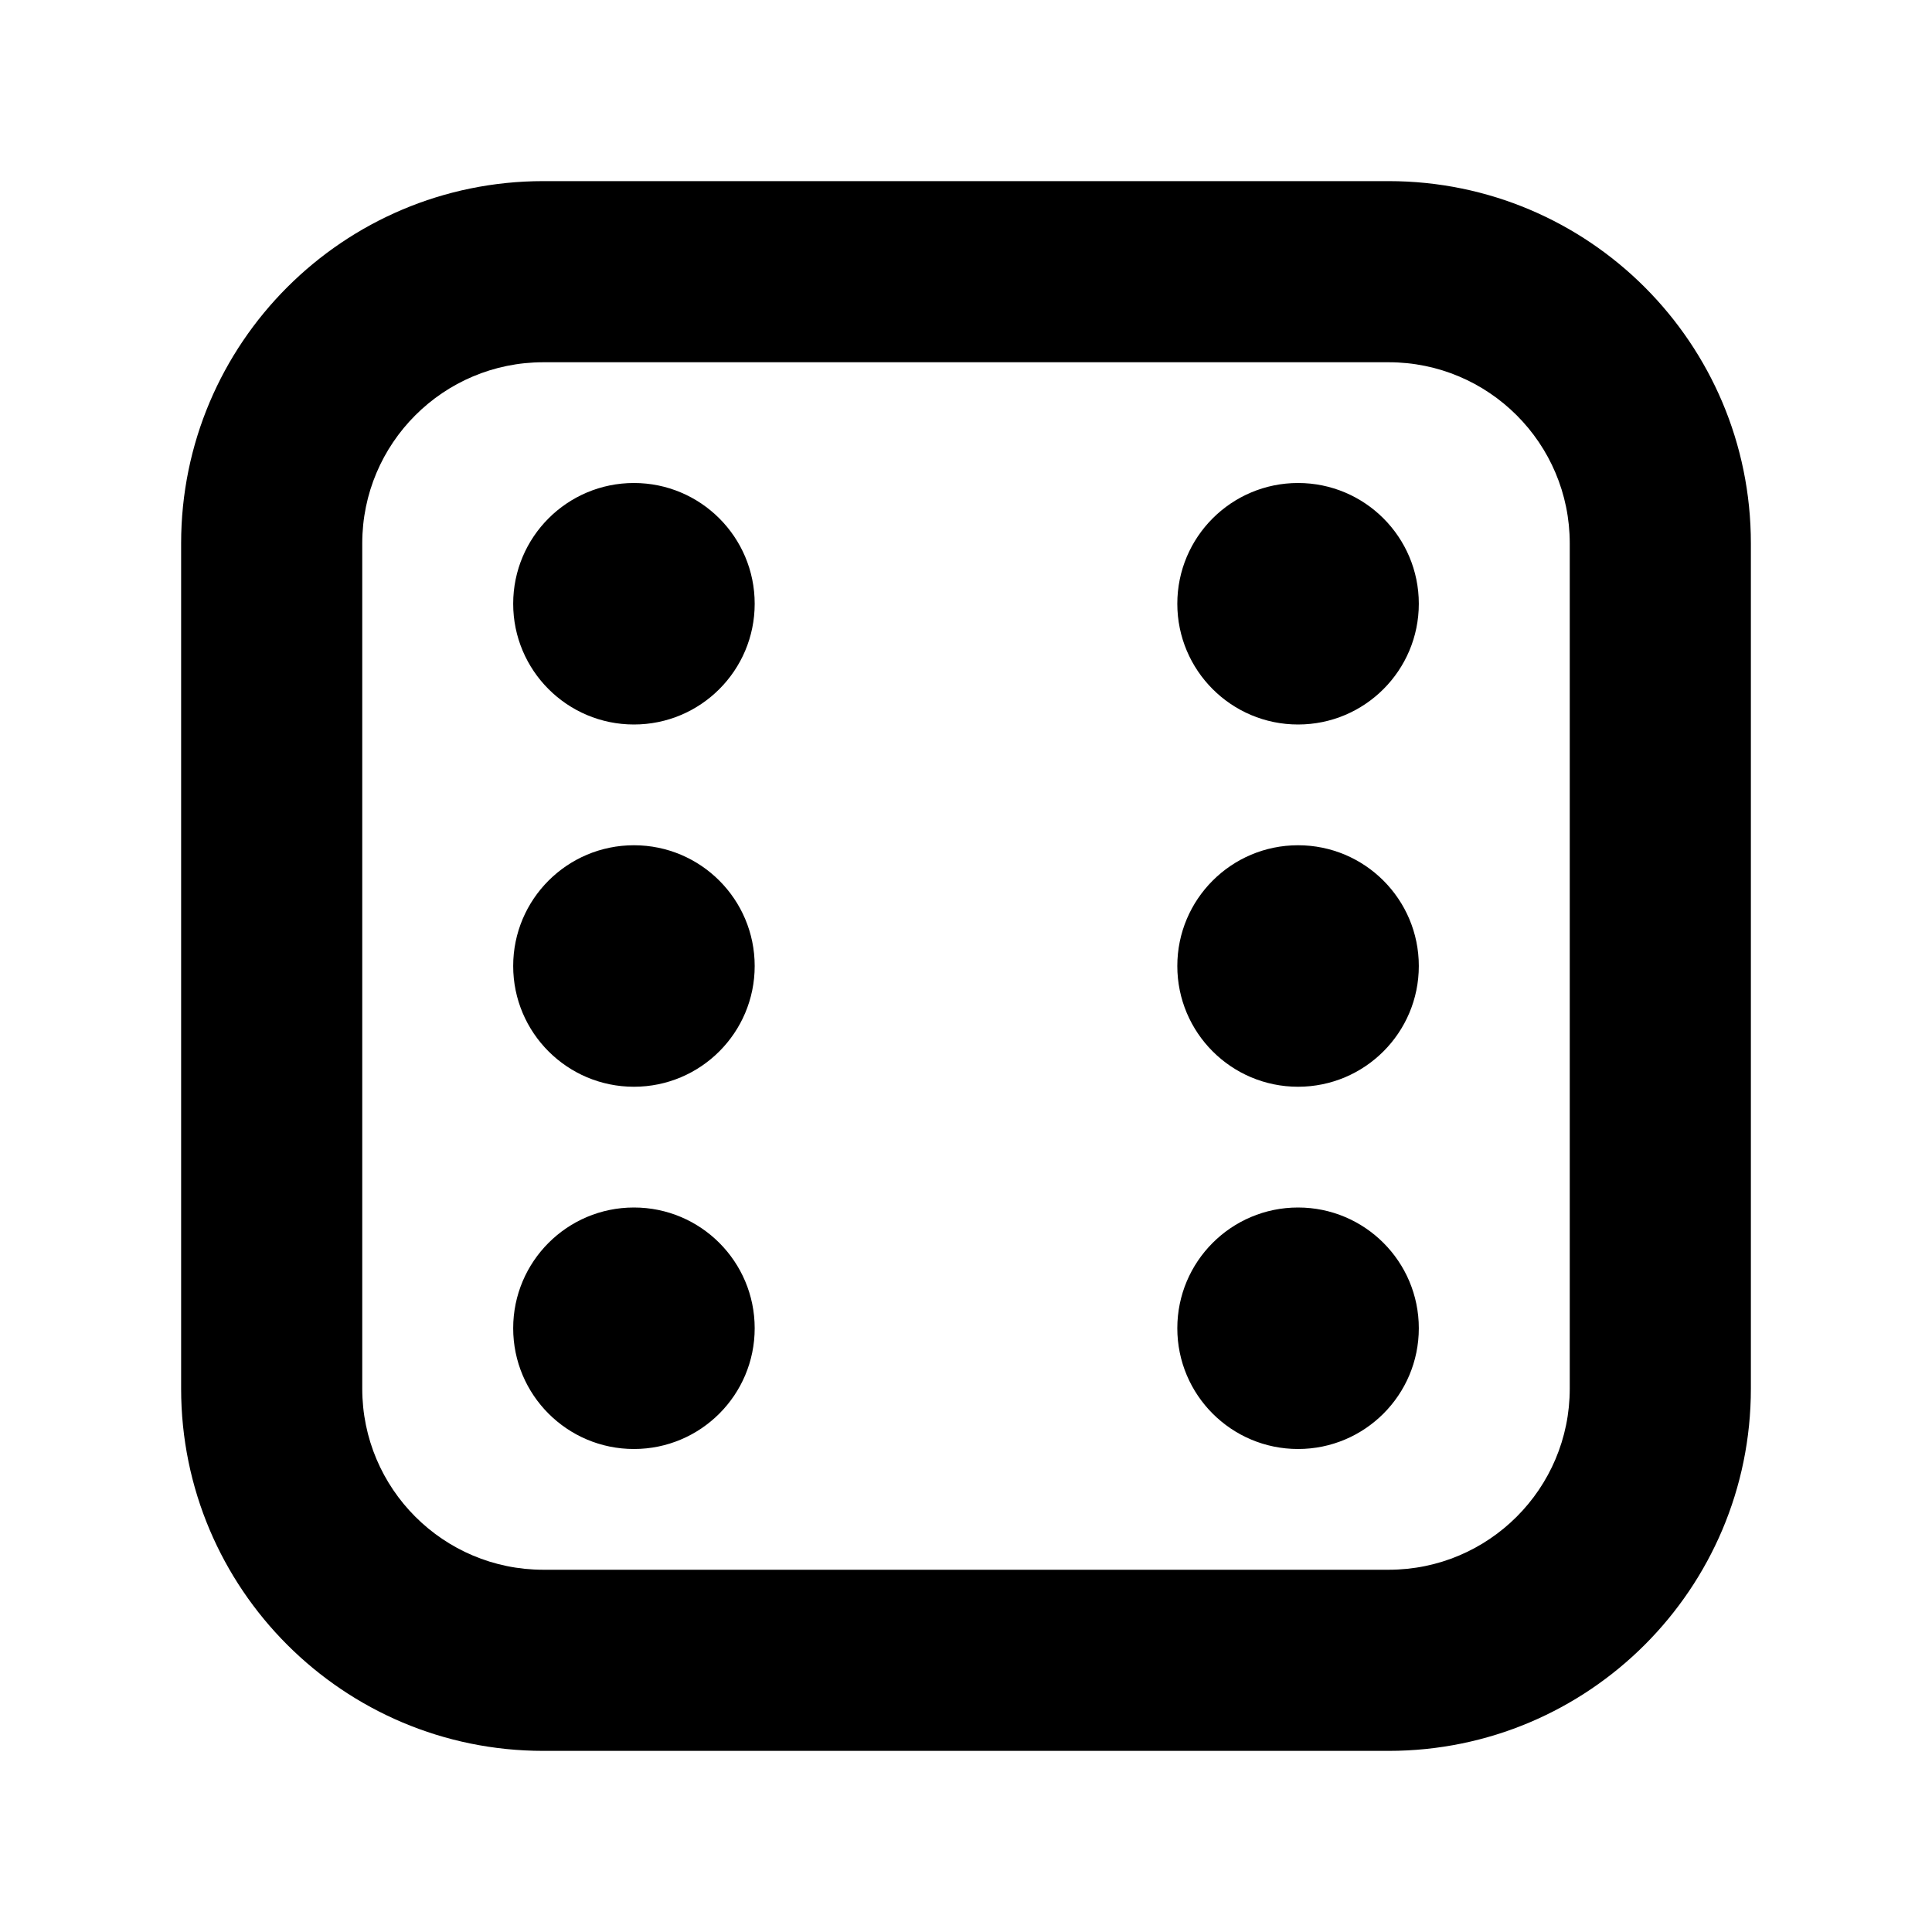
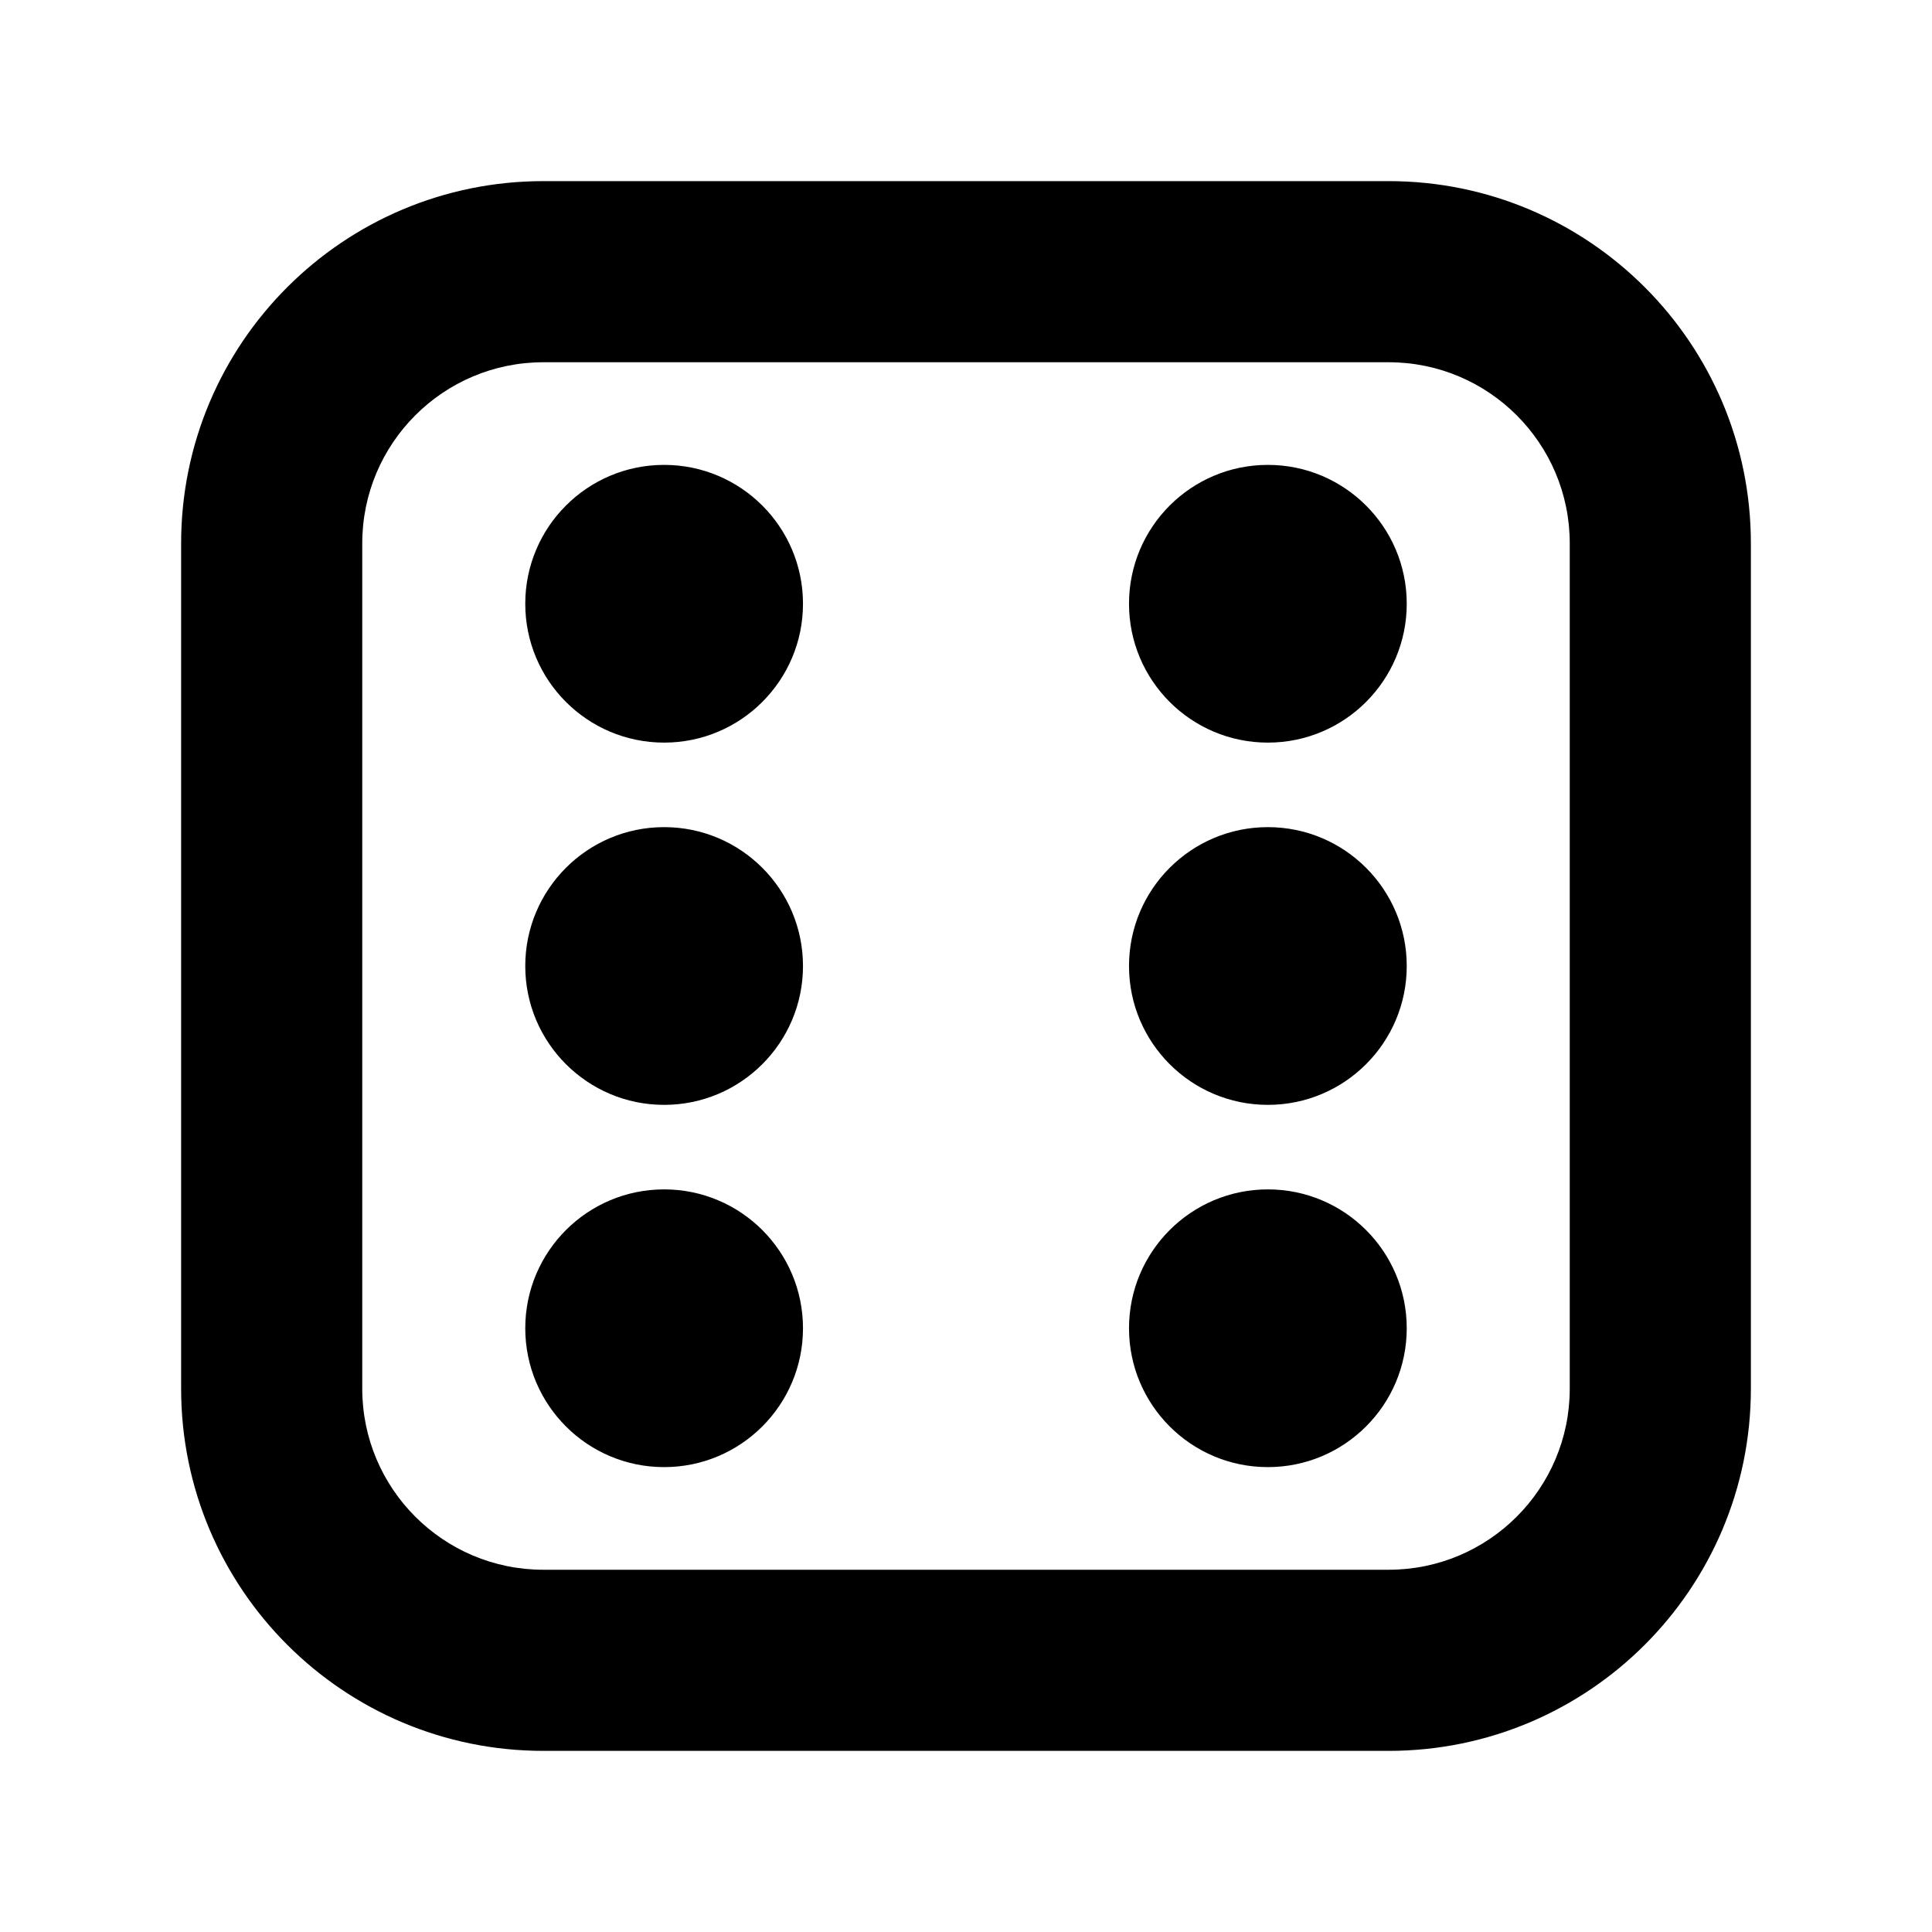
<svg xmlns="http://www.w3.org/2000/svg" width="16" height="16" fill="none" viewBox="0 0 16 16">
-   <path fill="currentColor" fill-rule="evenodd" d="M11.5 3h-7A1.5 1.5 0 0 0 3 4.5v7A1.5 1.5 0 0 0 4.5 13h7a1.5 1.5 0 0 0 1.5-1.5v-7A1.5 1.5 0 0 0 11.5 3Zm-7-1.5a3 3 0 0 0-3 3v7a3 3 0 0 0 3 3h7a3 3 0 0 0 3-3v-7a3 3 0 0 0-3-3h-7ZM11.75 5a1 1 0 1 1-2 0 1 1 0 0 1 2 0Zm-6.5 7a1 1 0 1 0 0-2 1 1 0 0 0 0 2Zm6.5-1a1 1 0 1 1-2 0 1 1 0 0 1 2 0Zm-6.5-5a1 1 0 1 0 0-2 1 1 0 0 0 0 2Zm6.5 2a1 1 0 1 1-2 0 1 1 0 0 1 2 0Zm-6.5 1a1 1 0 1 0 0-2 1 1 0 0 0 0 2Z" clip-rule="evenodd" />
+   <path fill="currentColor" fill-rule="evenodd" d="M11.5 3h-7A1.5 1.5 0 0 0 3 4.5v7A1.5 1.5 0 0 0 4.5 13h7a1.5 1.5 0 0 0 1.5-1.5v-7A1.5 1.5 0 0 0 11.5 3Zm-7-1.5a3 3 0 0 0-3 3v7a3 3 0 0 0 3 3h7a3 3 0 0 0 3-3v-7a3 3 0 0 0-3-3h-7ZM11.65 5a1.15 1.15 0 1 1-2.3 0 1.15 1.15 0 0 1 2.3 0ZM5.5 12.15a1.15 1.15 0 1 0 0-2.3 1.15 1.15 0 0 0 0 2.3ZM11.65 11a1.15 1.15 0 1 1-2.3 0 1.15 1.15 0 0 1 2.3 0ZM5.5 6.15a1.15 1.15 0 1 0 0-2.3 1.15 1.15 0 0 0 0 2.3ZM11.65 8a1.15 1.15 0 1 1-2.3 0 1.15 1.15 0 0 1 2.3 0ZM5.5 9.15a1.15 1.15 0 1 0 0-2.3 1.15 1.15 0 0 0 0 2.3Z" clip-rule="evenodd" />
</svg>
